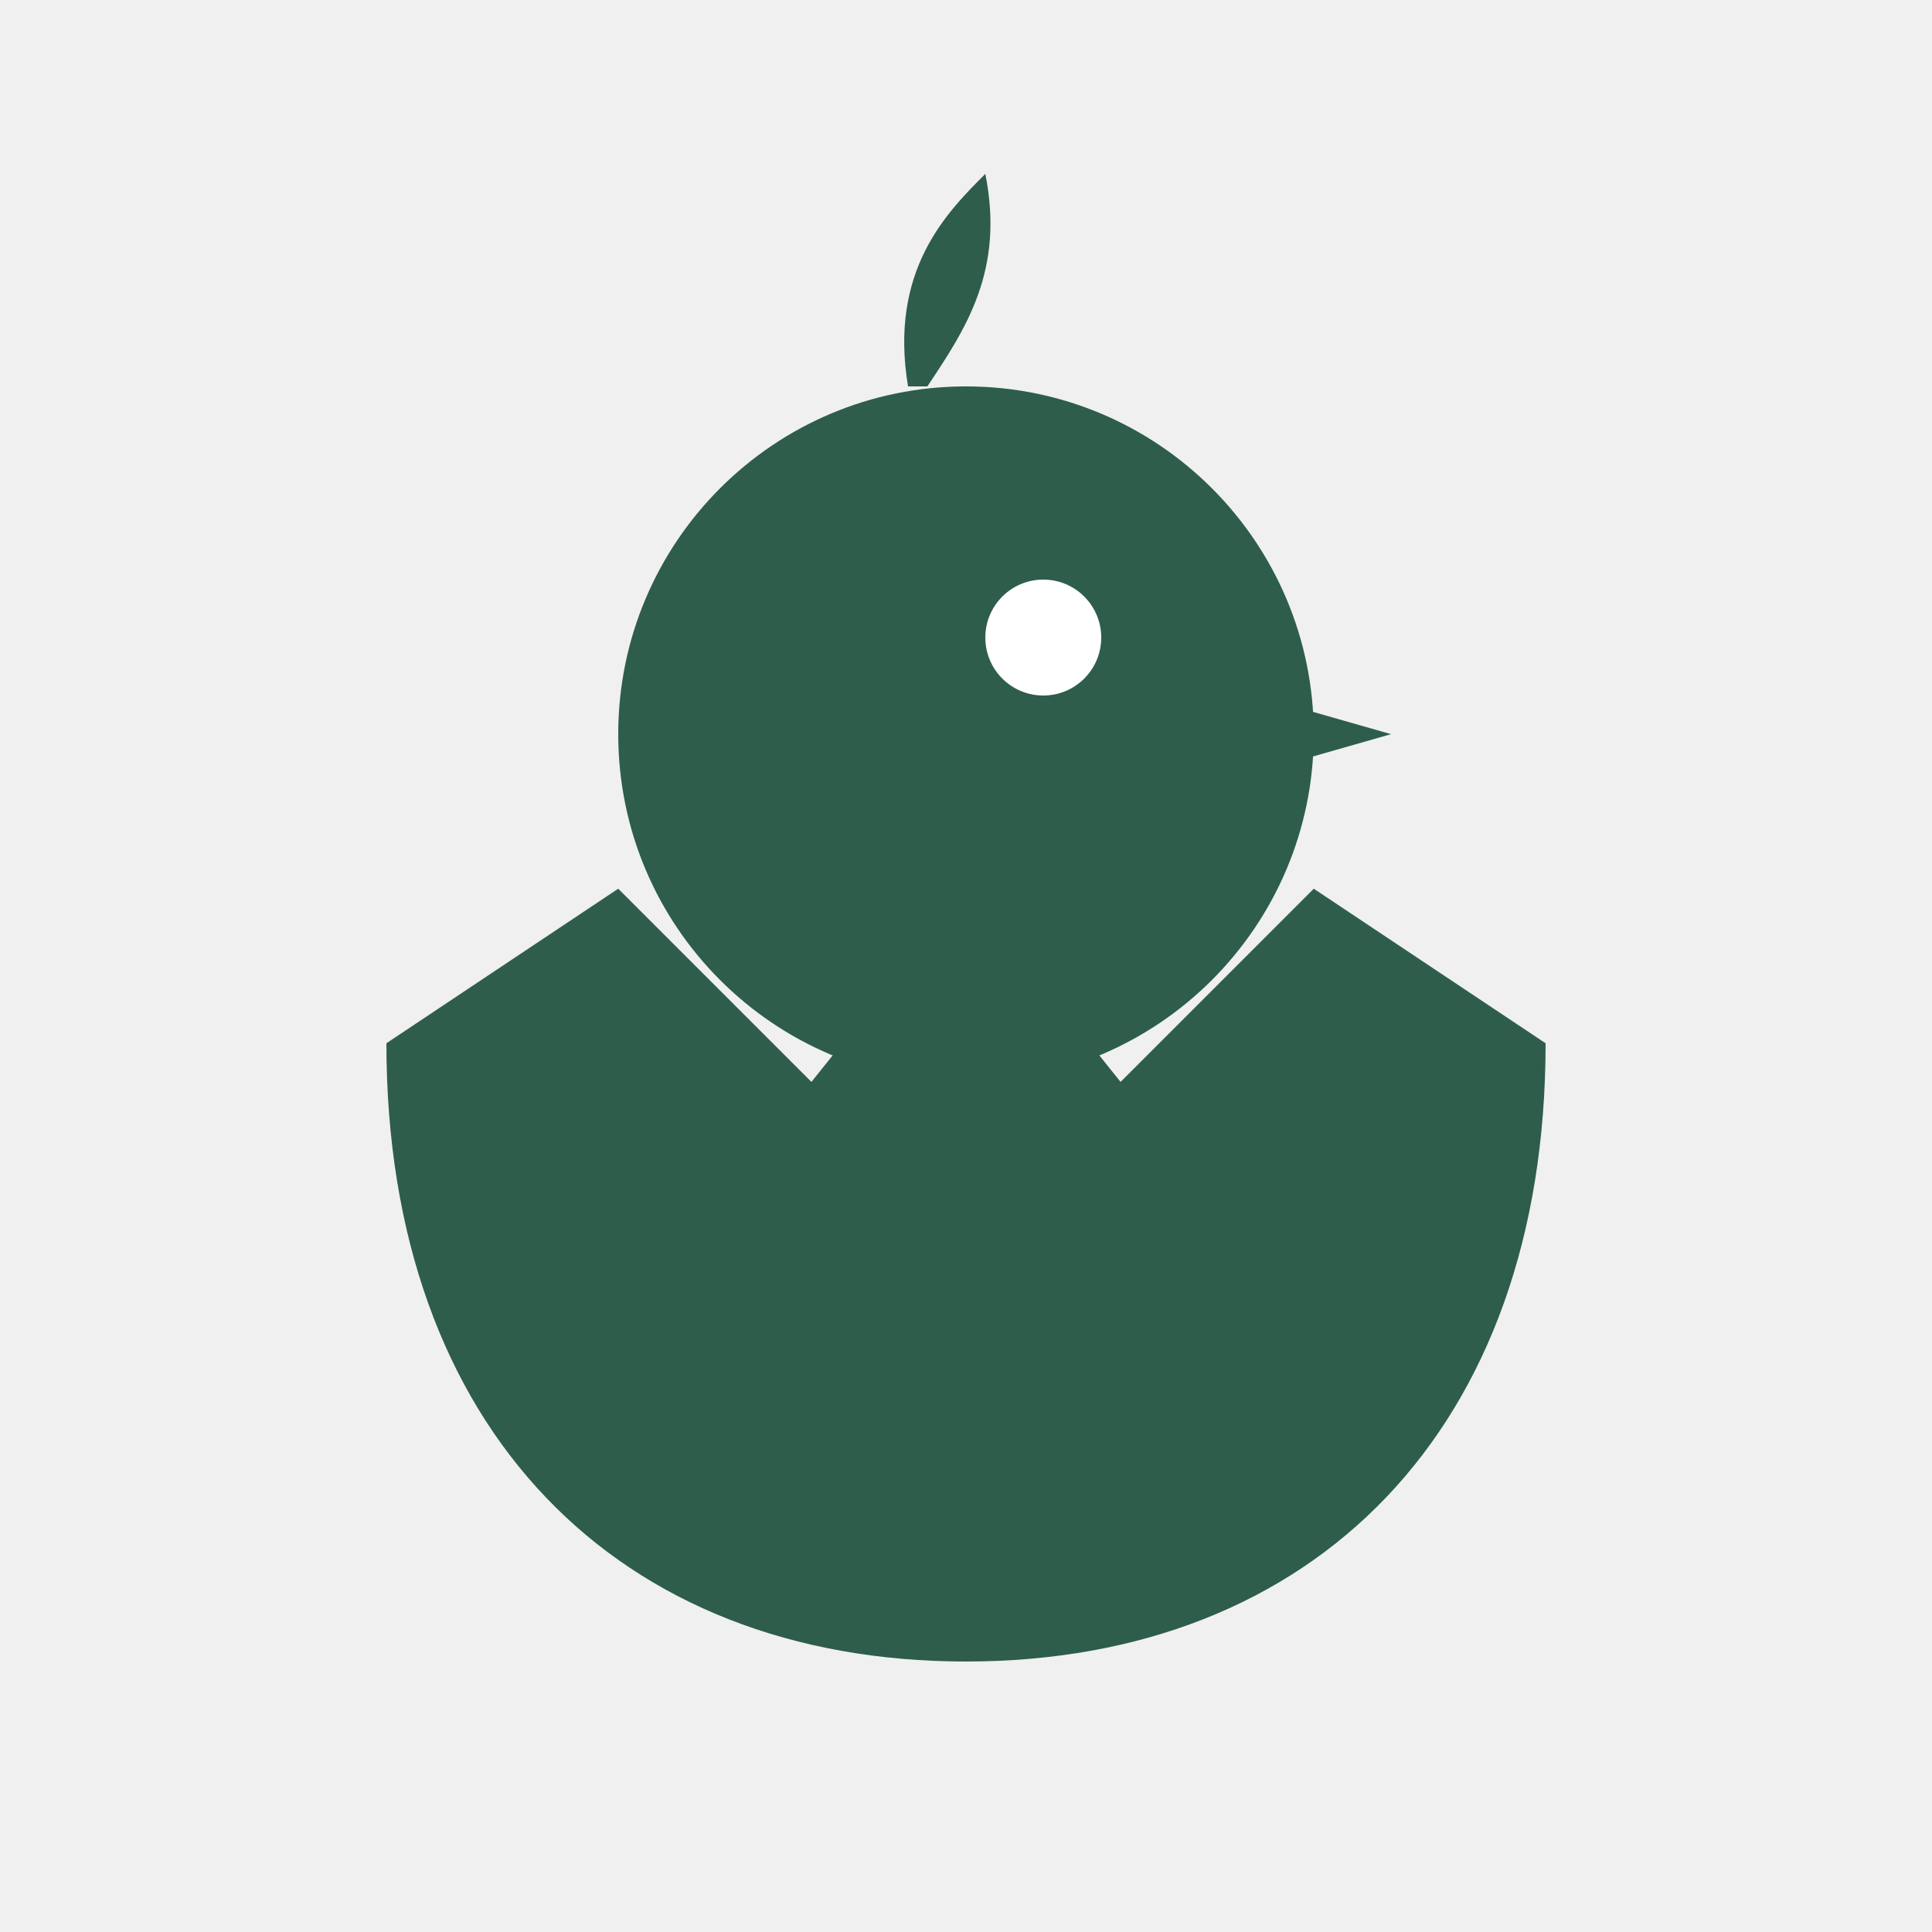
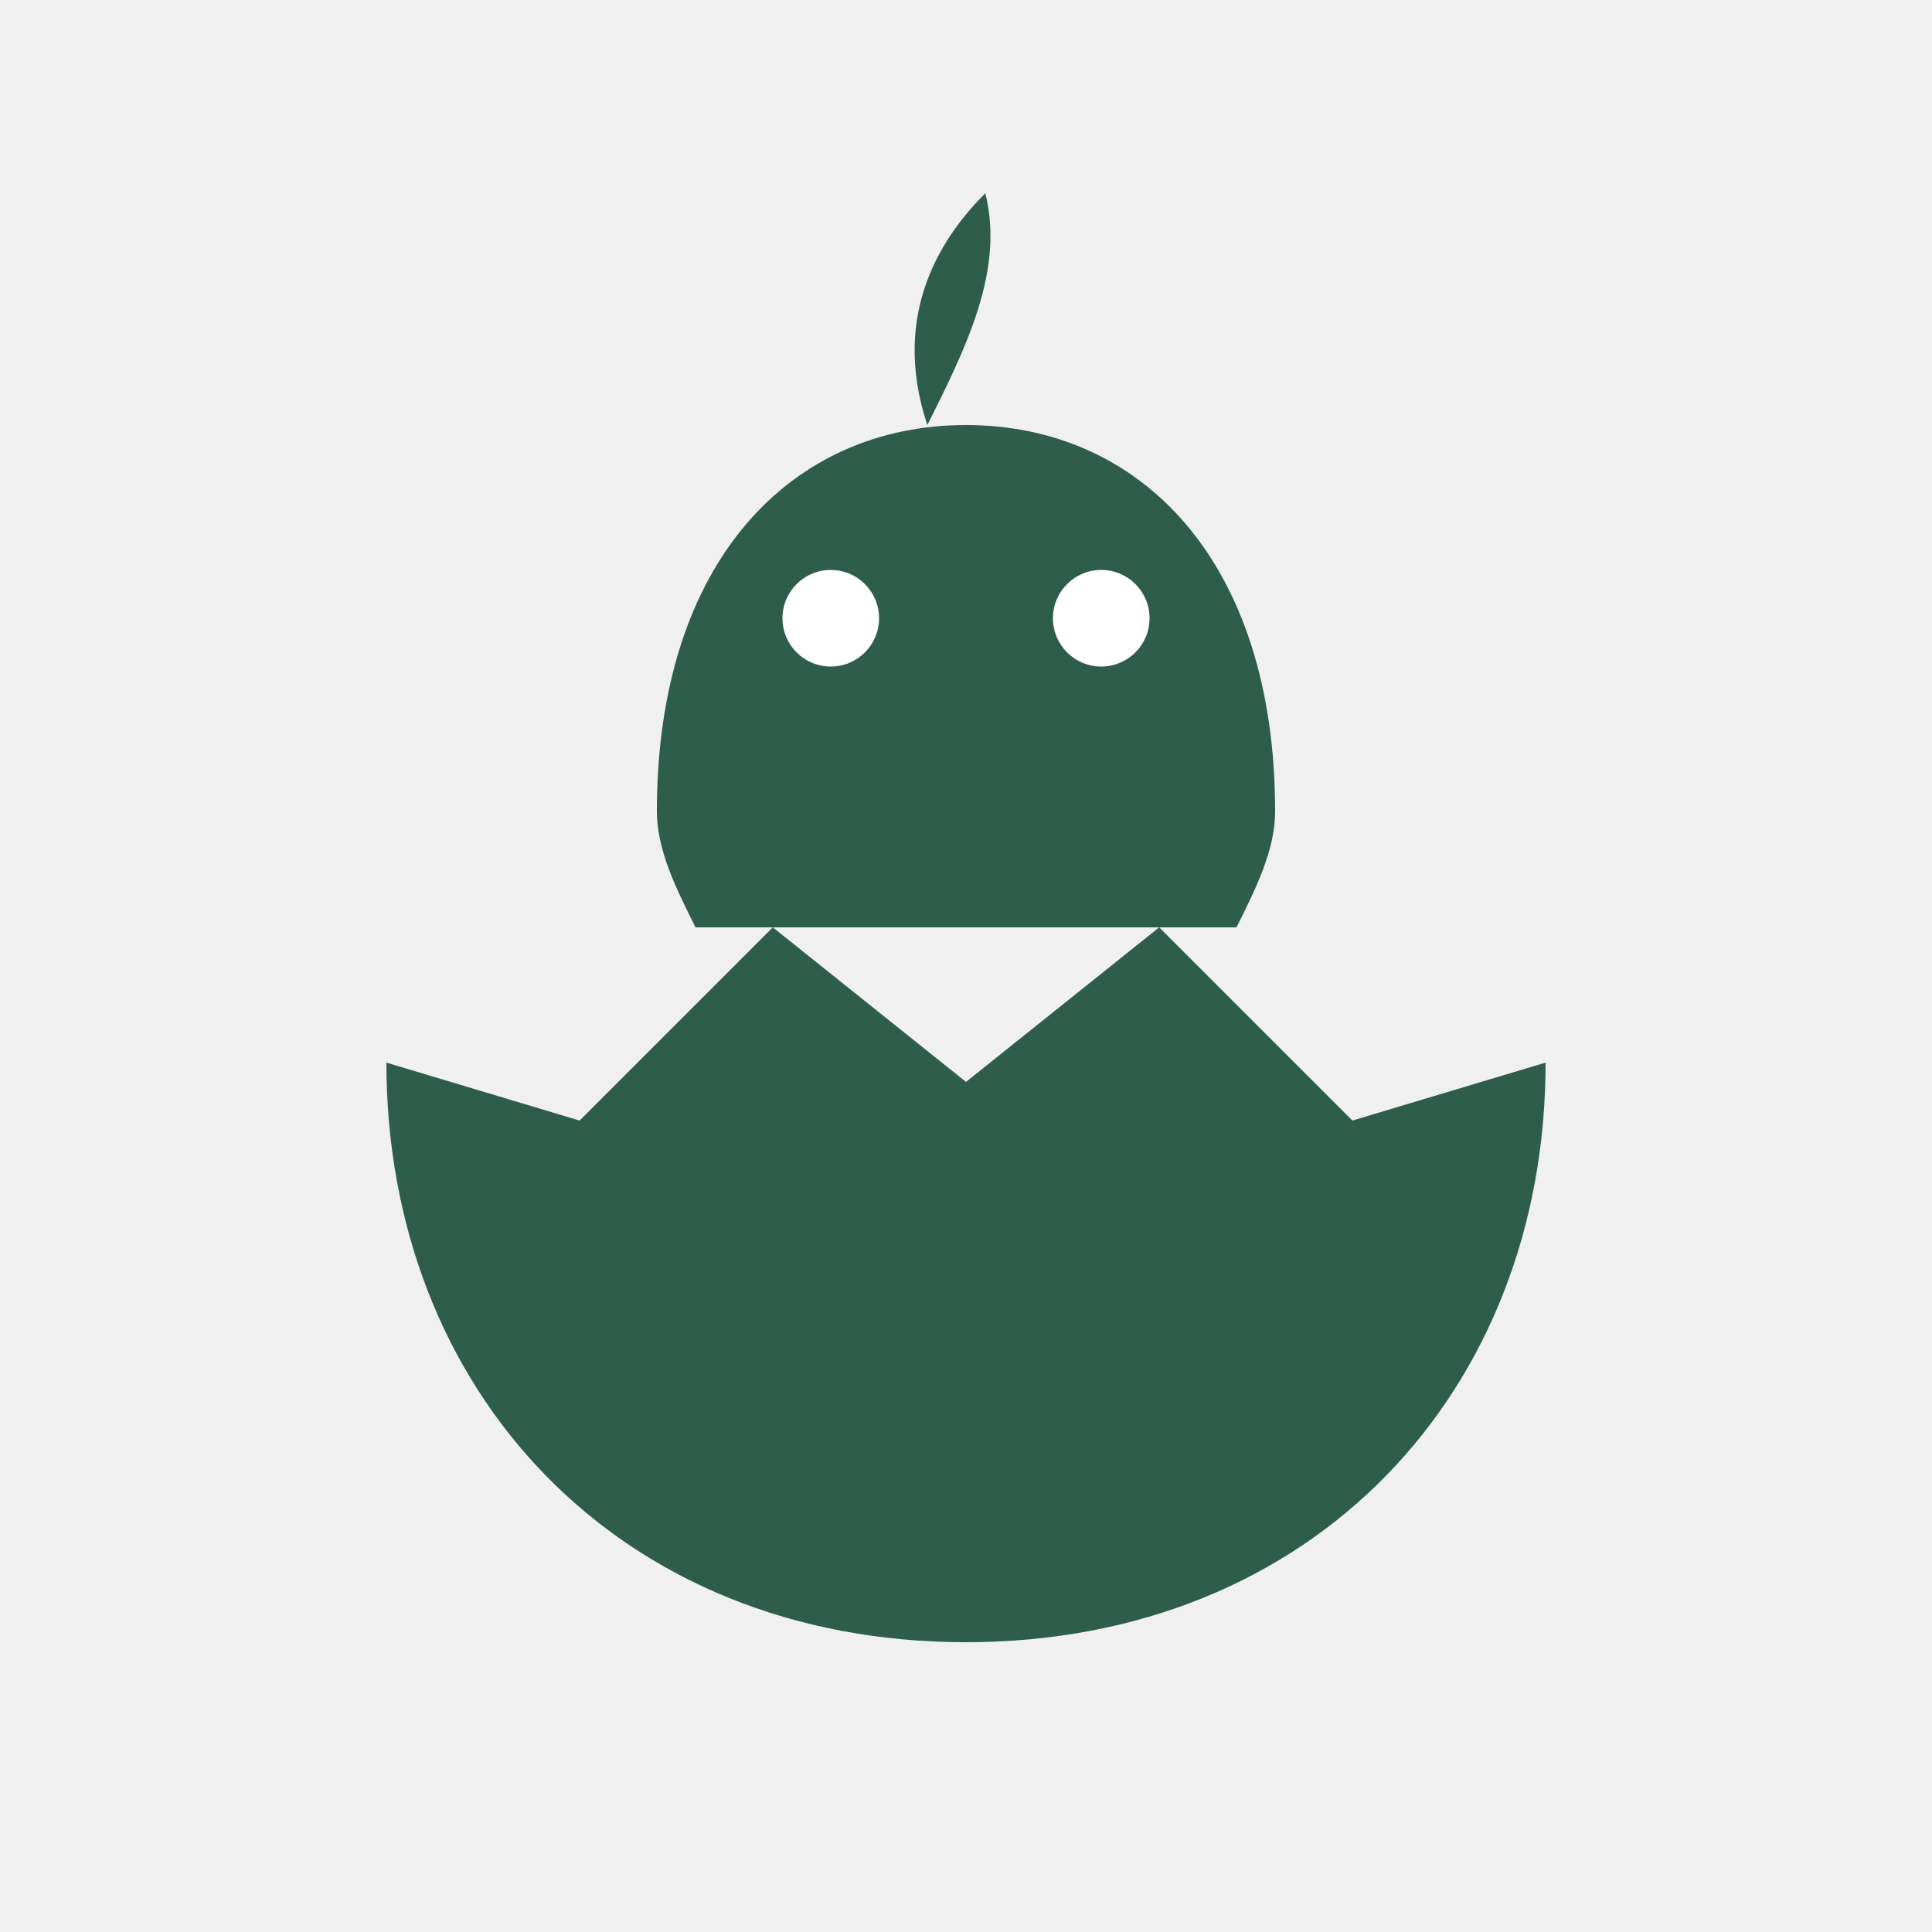
<svg xmlns="http://www.w3.org/2000/svg" viewBox="0 0 100 100" width="100" height="100">
  <g fill="#2E5D4B">
-     <circle cx="50" cy="38" r="18" />
-     <polygon points="58,34 72,38 58,42" />
-     <circle cx="54" cy="33" r="3" fill="#ffffff" />
-     <path d="M 47 20 C 46 14 49 11 51 9 C 52 14 50 17 48 20 Z" />
-     <path d="M 20 54 L 32 46 L 42 56 L 50 46 L 58 56 L 68 46 L 80 54 C 80 74 68 86 50 86 C 32 86 20 74 20 54 Z" />
+     <path d="M 20,55 C 20,72 32,85 50,85 C 68,85 80,72 80,55 L 70,58 L 60,48 L 50,56 L 40,48 L 30,58 Z" />
+     <path d="M 50,22 C 41,22 34,29 34,42 C 34,44 35,46 36,48 L 64,48 C 65,46 66,44 66,42 C 66,29 59,22 50,22 Z" />
+     <path d="M 50,33 L 45,39 H 55 Z" />
+     <path d="M 50,42 L 47,39 H 53 Z" />
+     <circle cx="43" cy="32" r="2.5" fill="#ffffff" />
+     <circle cx="57" cy="32" r="2.5" fill="#ffffff" />
+     <path d="M 48,22 C 46,16 49,12 51,10 C 52,14 50,18 48,22 Z" />
  </g>
</svg>
